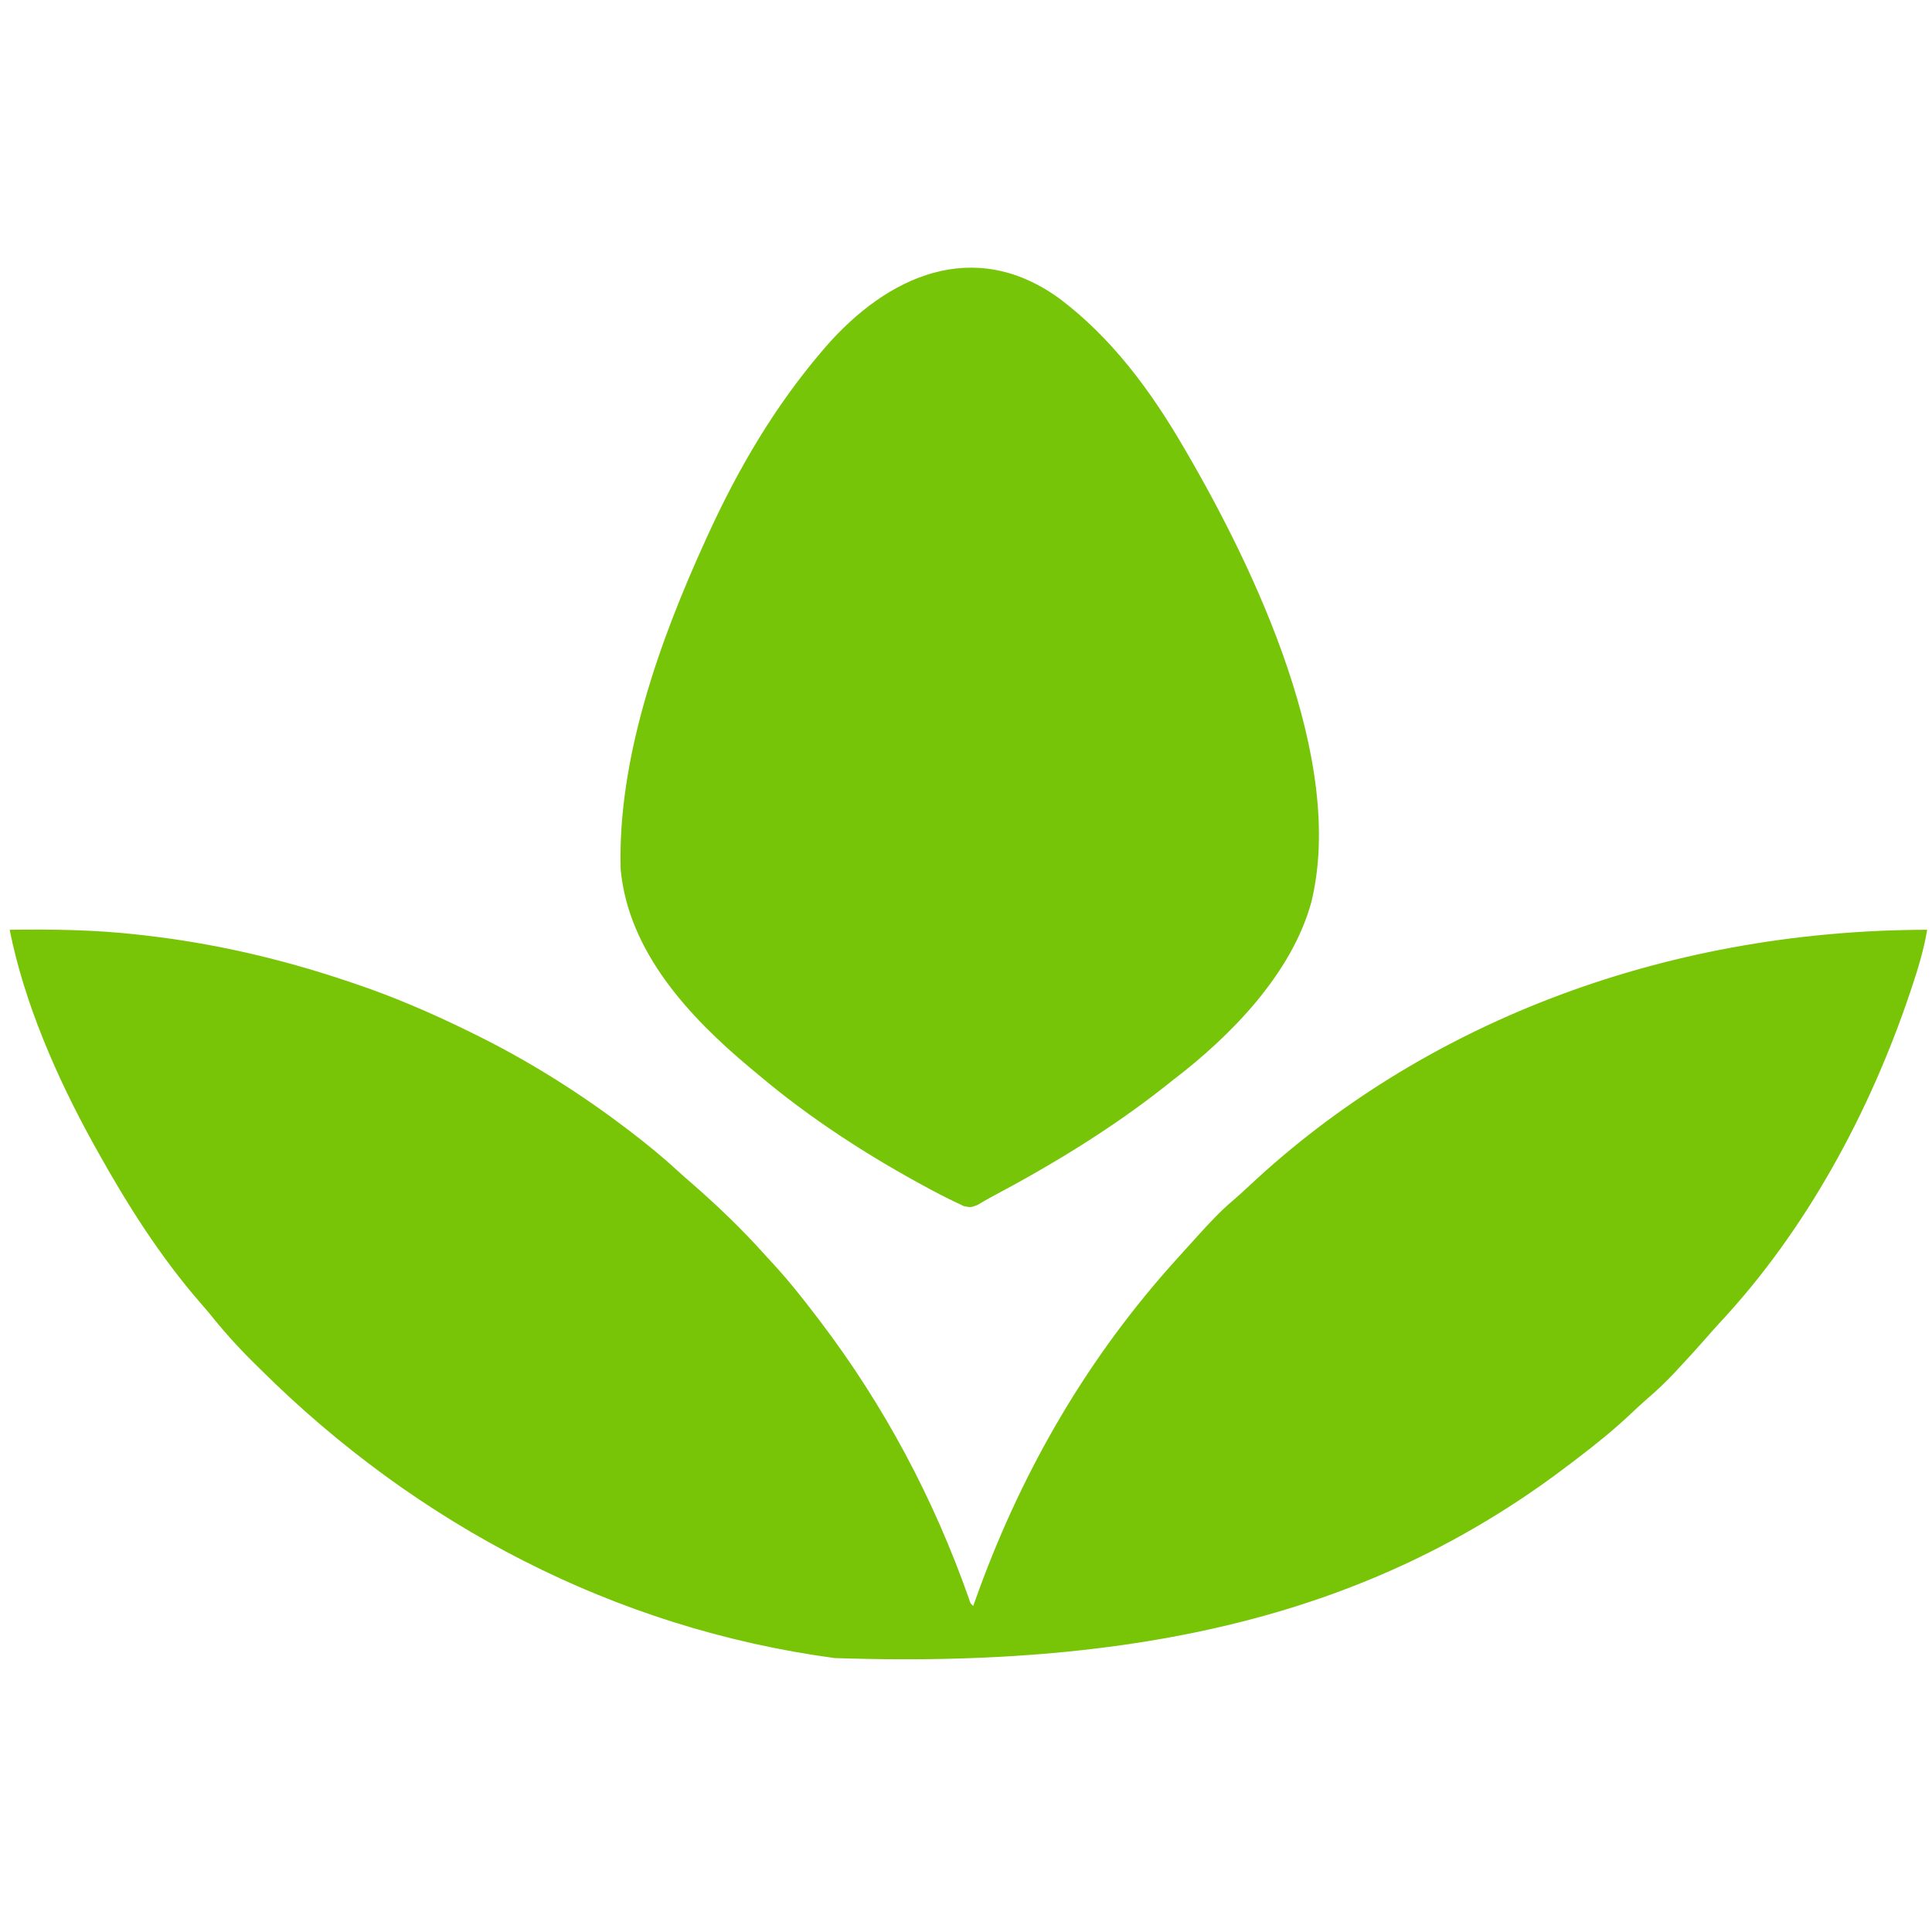
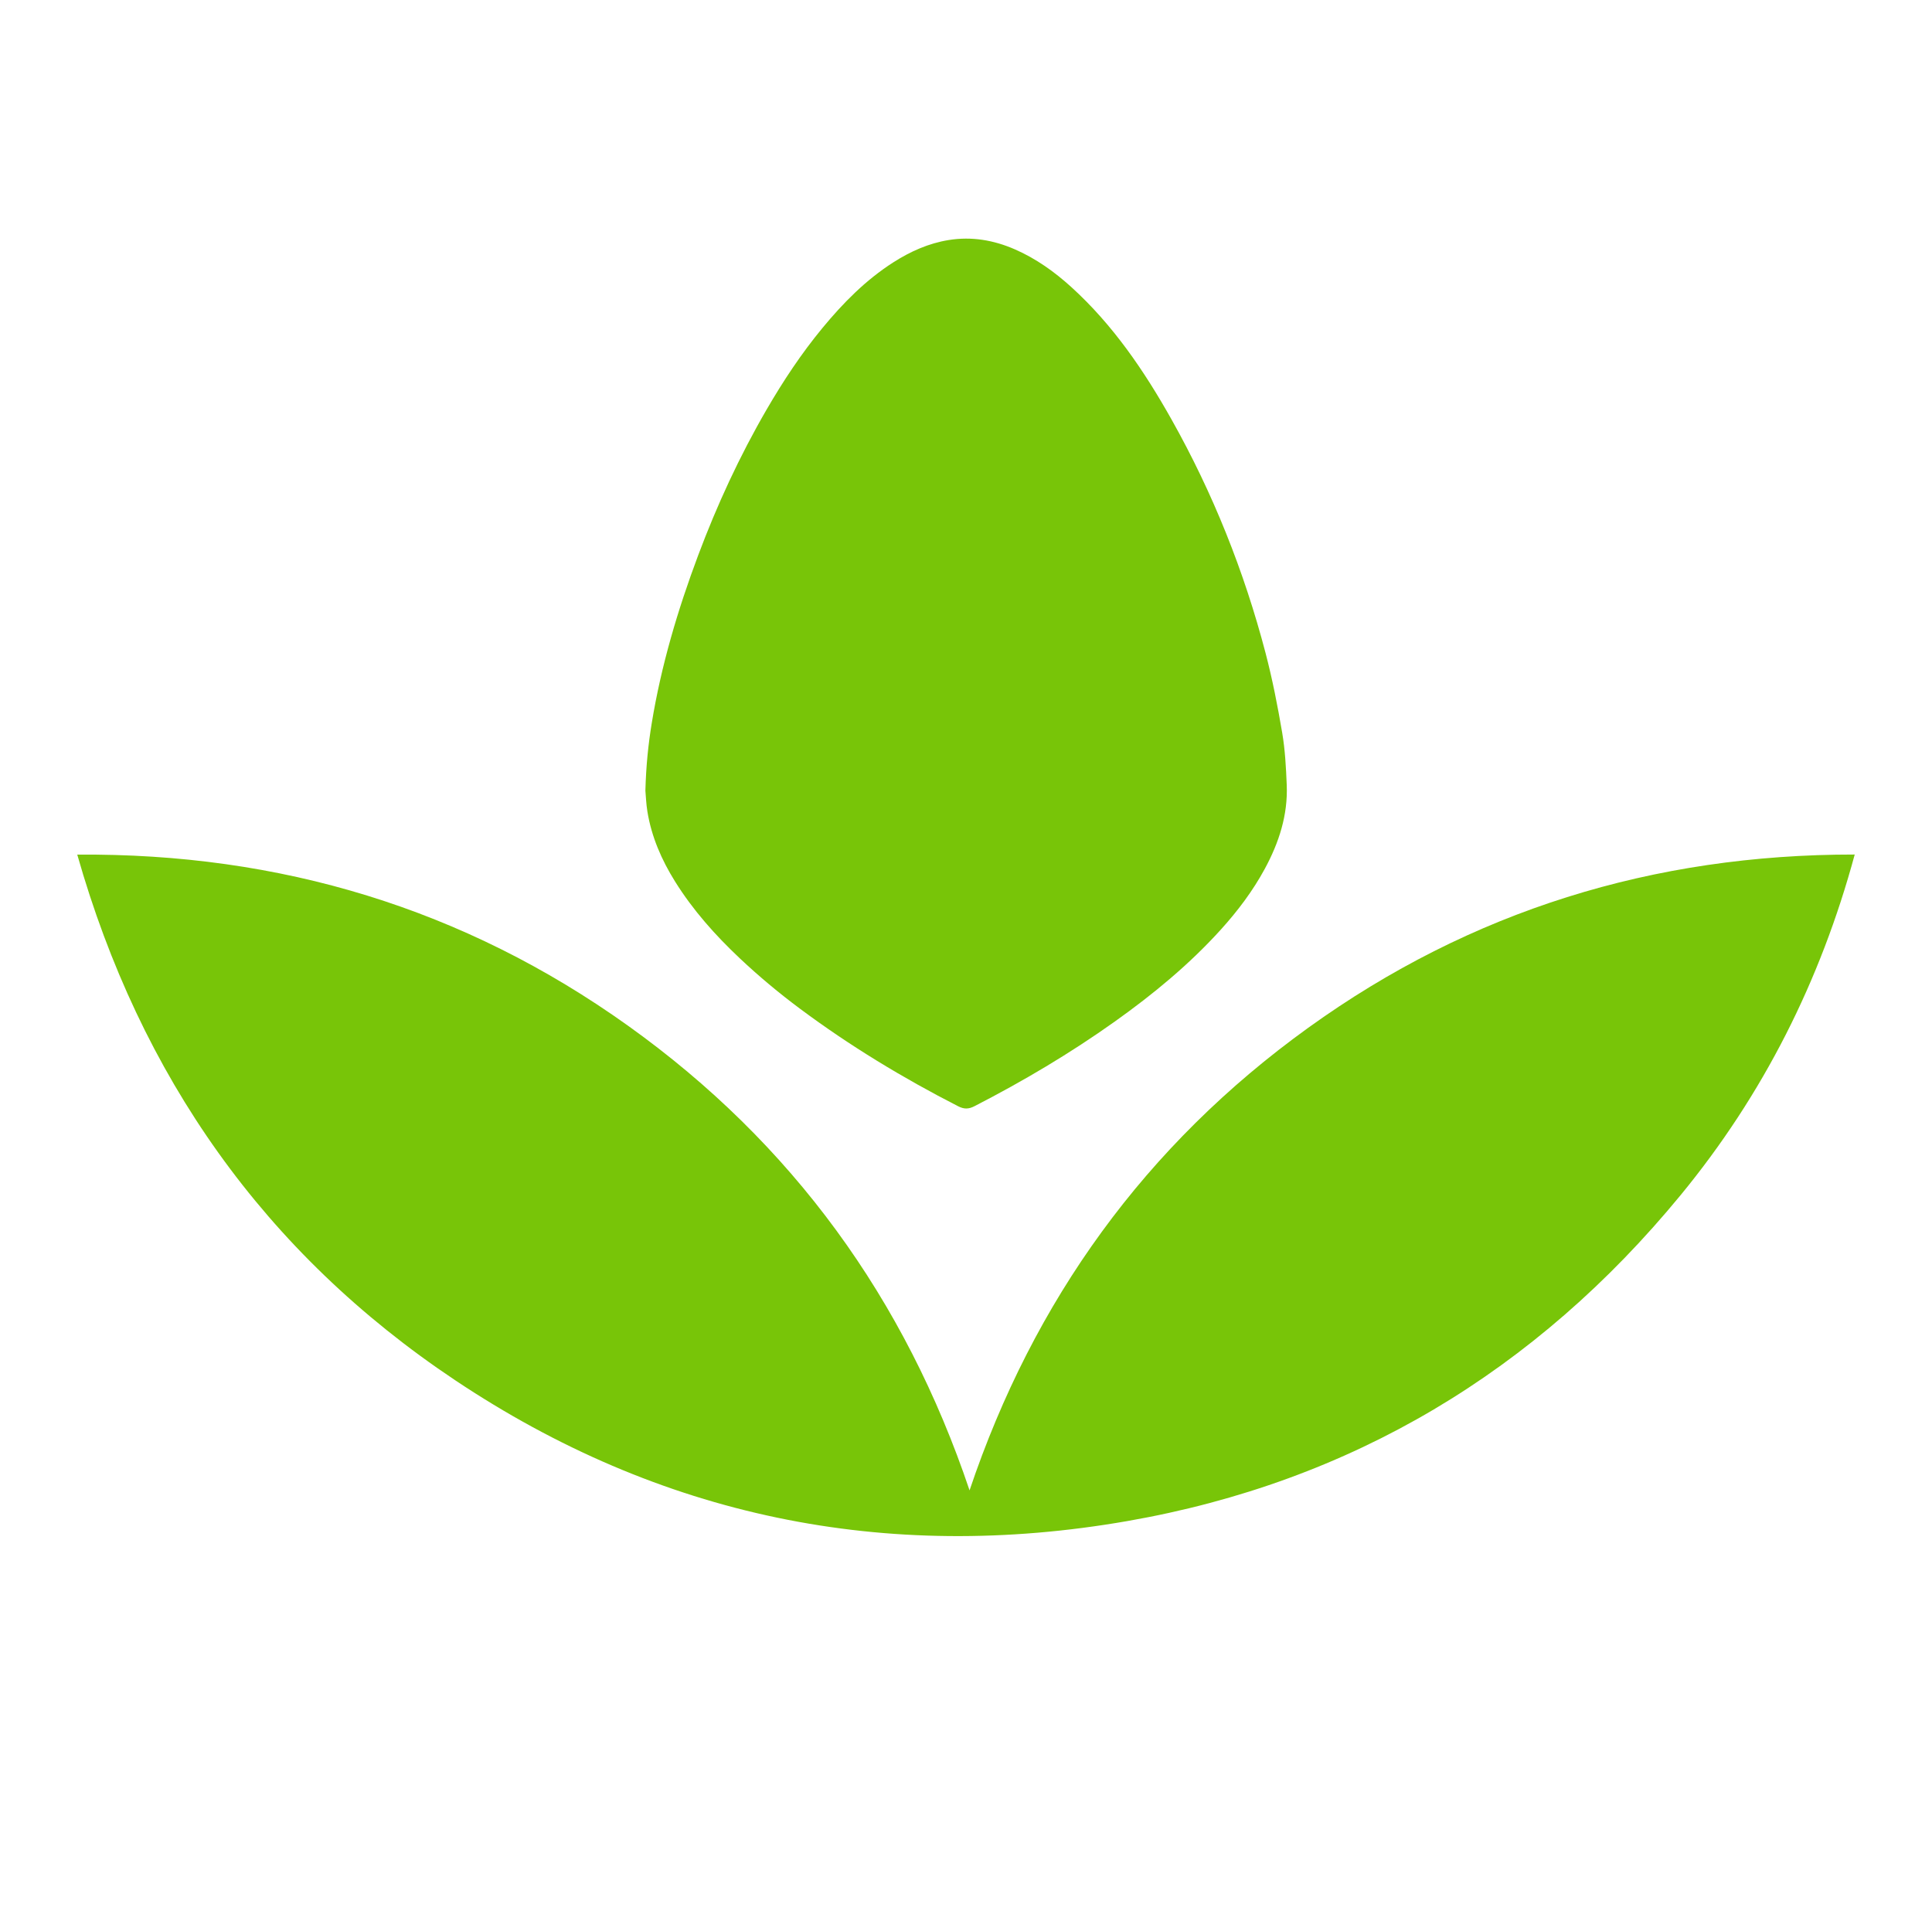
- <svg xmlns="http://www.w3.org/2000/svg" version="1.1" width="800" height="800">
-   <path d="M0 0 C17.783 -0.247 35.307 -0.009 53 2 C54.661 2.185 54.661 2.185 56.356 2.375 C84.656 5.639 111.991 11.952 139 21 C140.549 21.514 140.549 21.514 142.13 22.038 C158.629 27.565 174.381 34.346 190 42 C191.481 42.725 191.481 42.725 192.992 43.465 C214.902 54.302 235.527 67.236 255 82 C255.647 82.49 256.294 82.98 256.96 83.484 C263.824 88.714 270.436 94.129 276.793 99.973 C278.728 101.75 280.694 103.476 282.688 105.188 C293.26 114.436 303.323 124.065 312.686 134.538 C313.896 135.884 315.125 137.215 316.355 138.543 C322.653 145.375 328.376 152.613 334 160 C334.548 160.719 335.097 161.437 335.662 162.178 C362.123 197.011 382.709 235.683 397.205 276.947 C397.826 278.96 397.826 278.96 399 280 C399.24 279.318 399.48 278.636 399.728 277.934 C417.795 227.002 444.139 180.533 480 140 C480.768 139.131 481.537 138.262 482.328 137.367 C484.536 134.897 486.765 132.447 489 130 C489.981 128.914 490.961 127.828 491.941 126.742 C496.688 121.51 501.392 116.402 506.82 111.863 C509.151 109.871 511.387 107.797 513.625 105.702 C583.623 40.263 682.512 0.176 794 0 C792.629 8.215 790.262 15.985 787.625 23.875 C787.3 24.847 787.3 24.847 786.969 25.839 C770.332 75.375 743.983 124.267 708.16 162.664 C706.305 164.671 704.504 166.707 702.711 168.77 C699.072 172.941 695.341 177.017 691.562 181.062 C690.946 181.731 690.329 182.399 689.693 183.088 C685.949 187.097 682.061 190.794 677.895 194.363 C675.665 196.289 673.527 198.297 671.387 200.322 C664.277 207.035 656.781 213.088 649 219 C648.362 219.49 647.723 219.98 647.065 220.485 C573.689 276.793 482.905 306.413 341.534 301.562 C250.437 289.257 168.688 246.375 103.849 182.024 C102.842 181.025 101.833 180.027 100.823 179.031 C94.078 172.372 87.919 165.413 82 158 C81.065 156.898 80.124 155.802 79.172 154.715 C62.27 135.332 48.462 113.435 36 91 C35.519 90.137 35.038 89.274 34.543 88.385 C19.593 61.306 6.093 30.531 0 0 Z " fill="#78C508" transform="translate(4,385)" />
-   <path d="M0 0 C21.71 16.241 37.949 38.259 51.5 61.523 C51.862 62.141 52.225 62.759 52.598 63.396 C81.215 112.493 118.866 191.53 104.477 250.155 C96.344 279.709 71.212 305.395 47.5 323.523 C46.297 324.477 45.096 325.431 43.895 326.387 C21.433 344.087 -2.974 358.919 -28.208 372.288 C-30.094 373.305 -31.942 374.393 -33.777 375.5 C-36.5 376.523 -36.5 376.523 -39.336 375.984 C-43.327 374.142 -47.244 372.212 -51.125 370.148 C-51.952 369.71 -52.779 369.272 -53.631 368.82 C-78.57 355.445 -102.869 339.813 -124.5 321.523 C-125.6 320.61 -126.7 319.698 -127.801 318.785 C-152.971 297.753 -178.269 270.769 -181.5 236.523 C-182.816 190.501 -165.35 141.88 -146.5 100.523 C-145.771 98.923 -145.771 98.923 -145.027 97.29 C-132.591 70.235 -117.724 44.928 -98.375 22.211 C-97.657 21.367 -97.657 21.367 -96.924 20.506 C-71.146 -9.338 -35.277 -25.446 0 0 Z " fill="#77C508" transform="translate(438.5,123.4766)" />
+ <svg xmlns="http://www.w3.org/2000/svg" version="1.1" id="Layer_1_xA0_Image_1_" x="0px" y="0px" viewBox="0 0 2281 2280" style="enable-background:new 0 0 2281 2280;" xml:space="preserve">
+   <style type="text/css">
+ 	.st0{fill:#78C508;}
+ </style>
+   <g>
+     <path class="st0" d="M91.22,1009.13c239.21-1.95,456.45,63.47,650.31,202.06c193.97,138.66,327.17,322.73,403.17,548.61   c75.49-224.39,207.62-407.73,399.96-546.29c192.13-138.41,407.66-204.67,645.1-204.5c-40.4,149.22-108.1,283.7-205.7,402.35   c-170.68,207.51-388.11,338.48-653.03,384.68c-285.76,49.83-552.3-5.07-793.84-166.41C312.15,1479.29,165.55,1270.48,91.22,1009.13   z" />
+     <path class="st0" d="M761.98,933.64c0.78-29.3,3.36-54.54,7.48-79.67c11.16-68.11,30.69-133.88,54.86-198.37   c22.29-59.47,48.84-116.95,80.72-171.92c19.63-33.84,41.19-66.41,66.13-96.59c24.37-29.5,51.08-56.59,83.58-77.35   c20.12-12.85,41.62-22.49,65.32-26.31c27.16-4.38,53.2,0.08,78.27,11.05c24.81,10.86,46.52,26.36,66.46,44.45   c49.18,44.65,85.98,98.78,118.25,156.17c48.98,87.11,85.79,179.28,111.1,275.89c8.11,30.96,14.28,62.52,19.64,94.09   c3.45,20.28,4.52,41.05,5.38,61.66c1.48,35.52-9.14,68.17-25.86,99.07c-14.14,26.13-31.9,49.66-51.79,71.67   c-37.34,41.31-80,76.47-125.25,108.68c-52.69,37.51-108.16,70.38-165.65,99.96c-6.93,3.57-12.26,3.77-19.38,0.13   c-65.31-33.41-127.83-71.3-186.68-115.13c-24.86-18.52-48.66-38.36-71.25-59.66c-28.94-27.29-55.21-56.77-76.31-90.59   c-15.9-25.49-27.76-52.68-32.64-82.51C762.83,948.96,762.51,939.36,761.98,933.64z" />
+   </g>
</svg>
